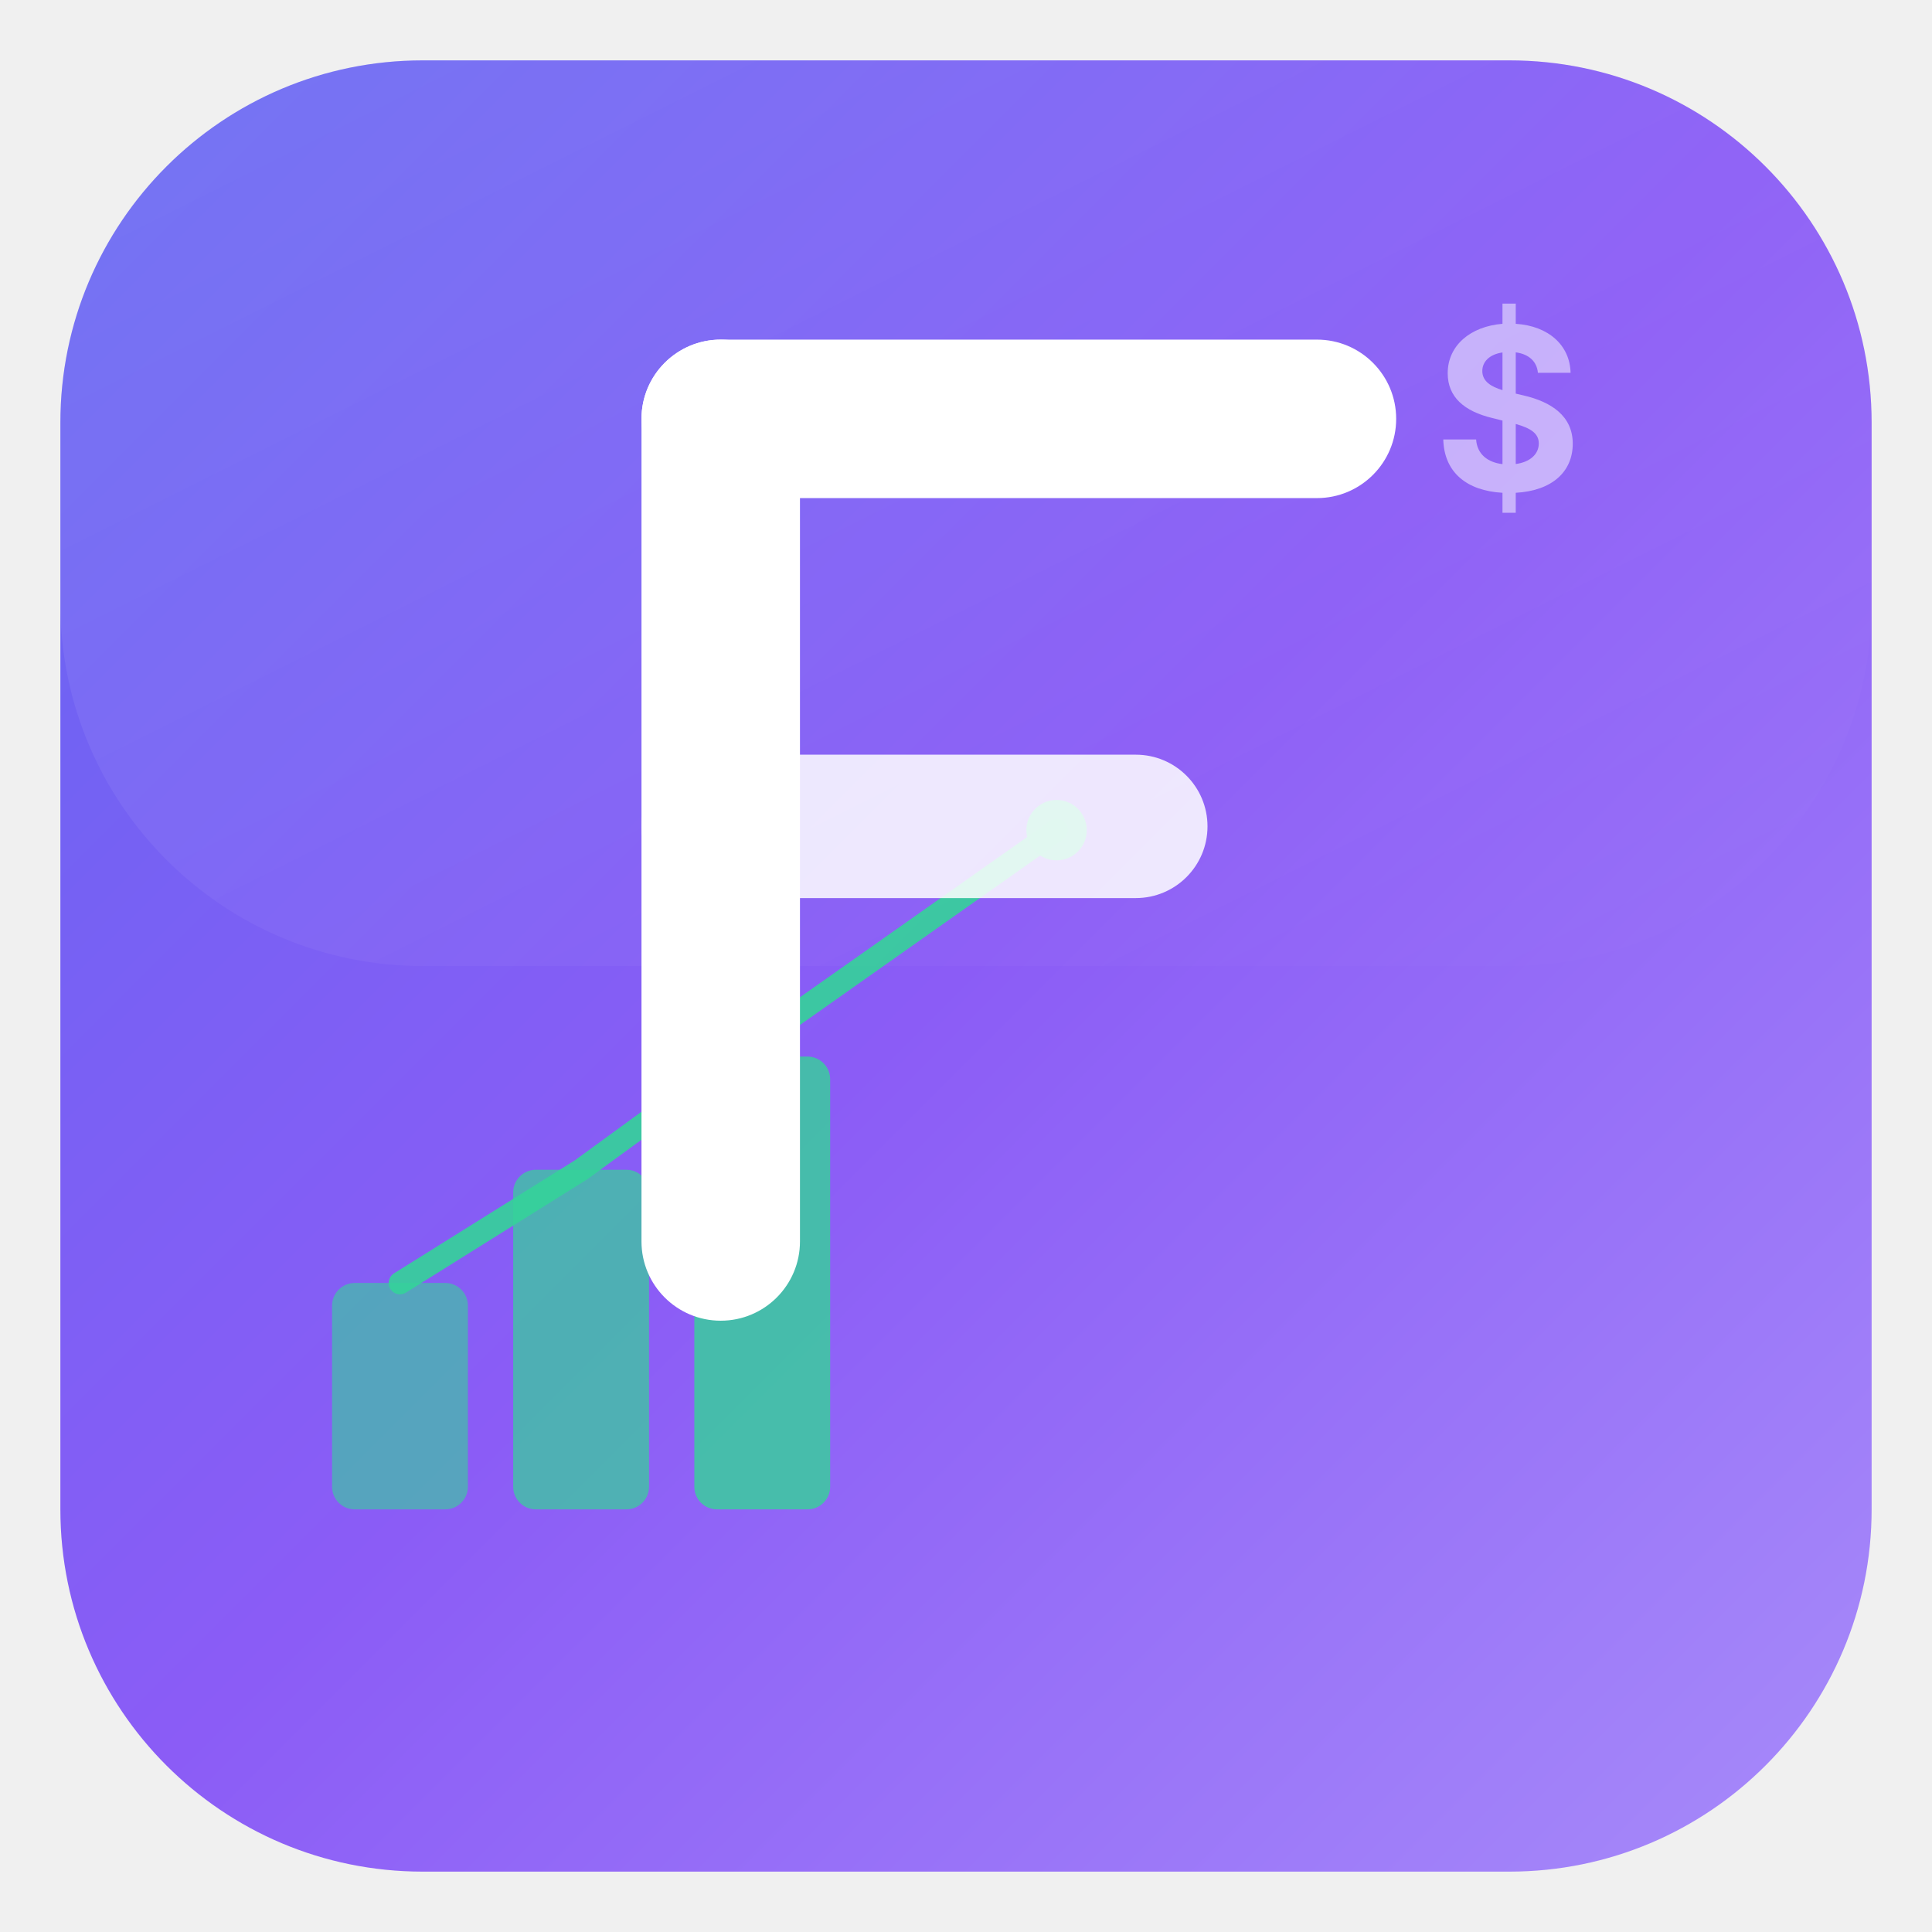
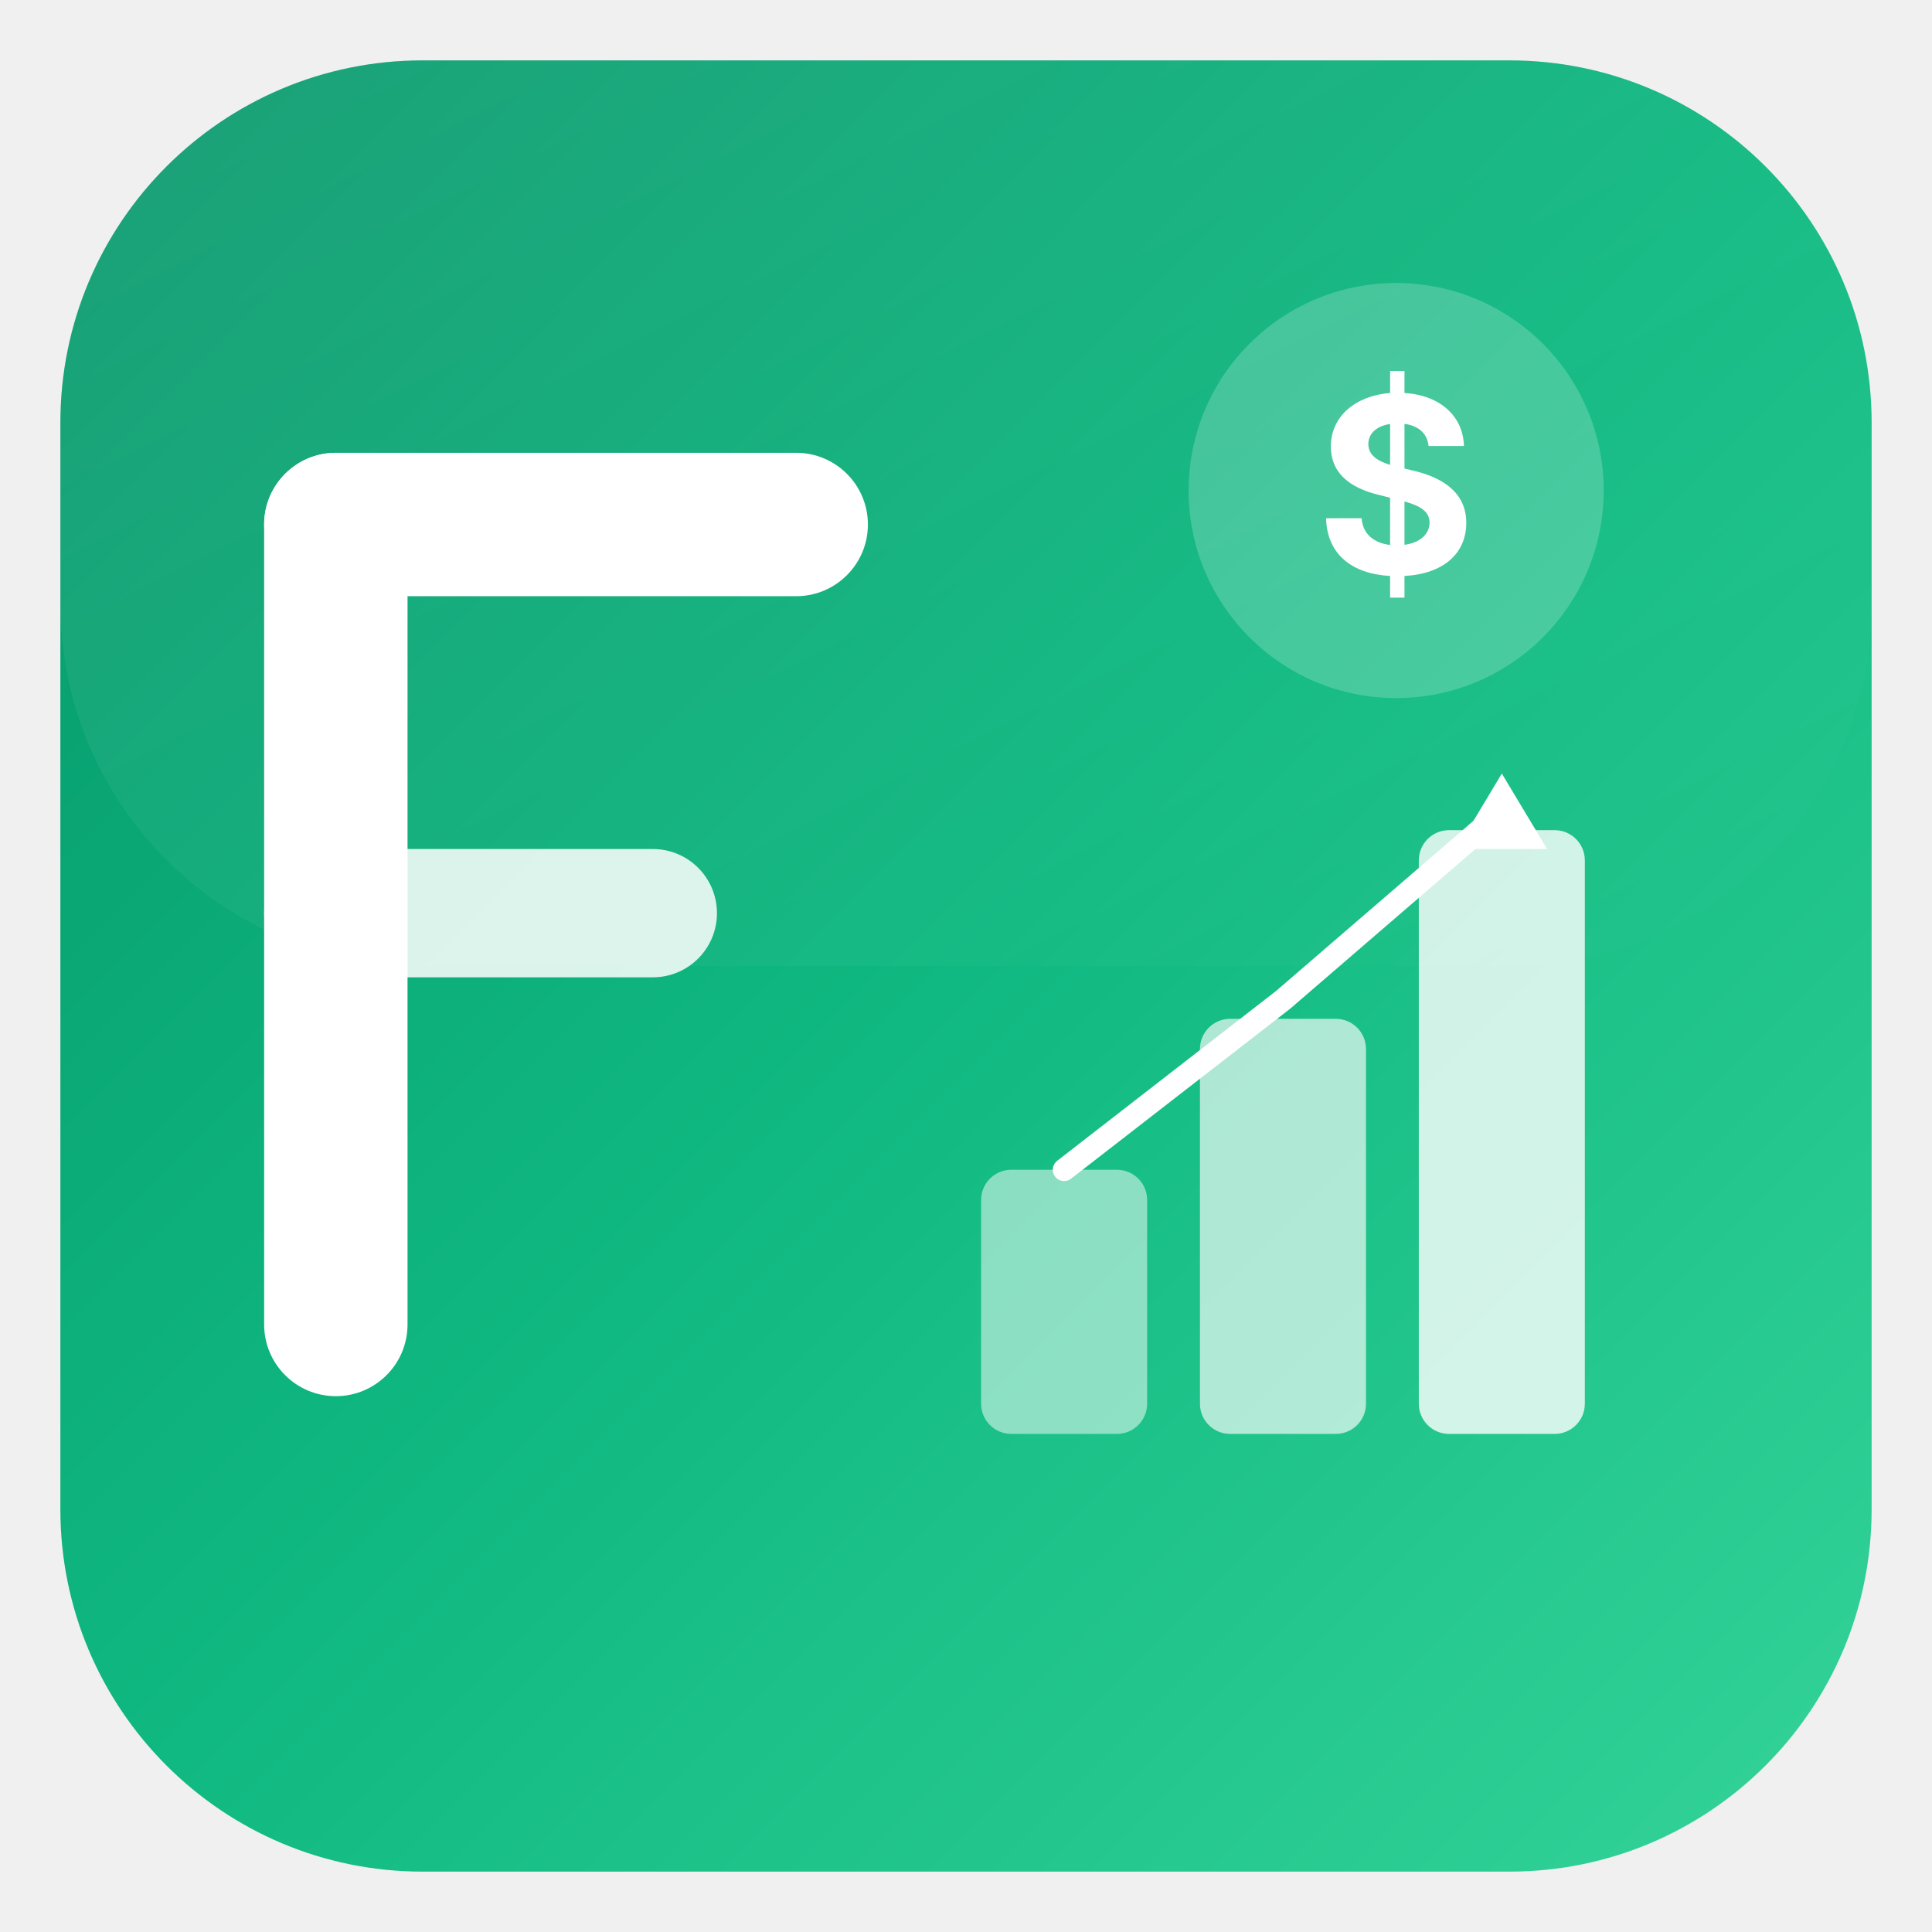
<svg xmlns="http://www.w3.org/2000/svg" viewBox="0 0 512 512">
  <defs>
    <linearGradient id="bgGrad" x1="0%" y1="0%" x2="100%" y2="100%">
-       <stop offset="0%" style="stop-color:#6366f1" />
-       <stop offset="50%" style="stop-color:#8b5cf6" />
-       <stop offset="100%" style="stop-color:#a78bfa" />
+       <stop offset="0%" style="stop-color:#059669" />
+       <stop offset="50%" style="stop-color:#10b981" />
+       <stop offset="100%" style="stop-color:#34d399" />
    </linearGradient>
    <linearGradient id="shine" x1="0%" y1="0%" x2="100%" y2="100%">
-       <stop offset="0%" style="stop-color:rgba(255,255,255,0.25)" />
+       <stop offset="0%" style="stop-color:rgba(255,255,255,0.3)" />
      <stop offset="100%" style="stop-color:rgba(255,255,255,0)" />
-     </linearGradient>
-     <linearGradient id="chartGrad" x1="0%" y1="100%" x2="0%" y2="0%">
-       <stop offset="0%" style="stop-color:#34d399;stop-opacity:0.3" />
-       <stop offset="100%" style="stop-color:#34d399;stop-opacity:0.9" />
    </linearGradient>
  </defs>
  <rect x="16" y="16" width="480" height="480" rx="96" ry="96" fill="url(#bgGrad)" />
-   <rect x="16" y="16" width="480" height="240" rx="96" ry="96" fill="url(#shine)" opacity="0.4" />
-   <rect x="88" y="340" width="36" height="60" rx="6" fill="#34d399" opacity="0.6" />
-   <rect x="136" y="310" width="36" height="90" rx="6" fill="#34d399" opacity="0.7" />
-   <rect x="184" y="280" width="36" height="120" rx="6" fill="#34d399" opacity="0.8" />
-   <polyline points="106,340 154,310 202,275 280,220" fill="none" stroke="#34d399" stroke-width="6" stroke-linecap="round" stroke-linejoin="round" opacity="0.9" />
-   <circle cx="280" cy="220" r="8" fill="#34d399" opacity="0.9" />
-   <g transform="translate(170, 90)">
-     <rect x="0" y="0" width="42" height="260" rx="21" fill="white" />
-     <rect x="0" y="0" width="200" height="42" rx="21" fill="white" />
-     <rect x="0" y="110" width="150" height="38" rx="19" fill="white" opacity="0.85" />
+   <rect x="16" y="16" width="480" height="240" rx="96" ry="96" fill="url(#shine)" opacity="0.3" />
+   <circle cx="370" cy="130" r="55" fill="rgba(255,255,255,0.2)" />
+   <text x="370" y="152" font-family="system-ui, -apple-system, sans-serif" font-size="65" font-weight="700" fill="white" text-anchor="middle">$</text>
+   <g transform="translate(70, 120)">
+     <rect x="0" y="0" width="38" height="250" rx="19" fill="white" />
+     <rect x="0" y="0" width="160" height="38" rx="19" fill="white" />
+     <rect x="0" y="105" width="120" height="34" rx="17" fill="white" opacity="0.85" />
  </g>
-   <g transform="translate(380, 80)" opacity="0.5">
-     <text x="0" y="50" font-family="system-ui, -apple-system, sans-serif" font-size="60" font-weight="700" fill="white">$</text>
-   </g>
+   <rect x="260" y="310" width="44" height="70" rx="8" fill="white" opacity="0.5" />
+   <rect x="318" y="270" width="44" height="110" rx="8" fill="white" opacity="0.65" />
+   <rect x="376" y="220" width="44" height="160" rx="8" fill="white" opacity="0.8" />
+   <polyline points="282,310 340,265 398,215" fill="none" stroke="white" stroke-width="6" stroke-linecap="round" stroke-linejoin="round" />
+   <polygon points="398,205 410,225 386,225" fill="white" />
</svg>
